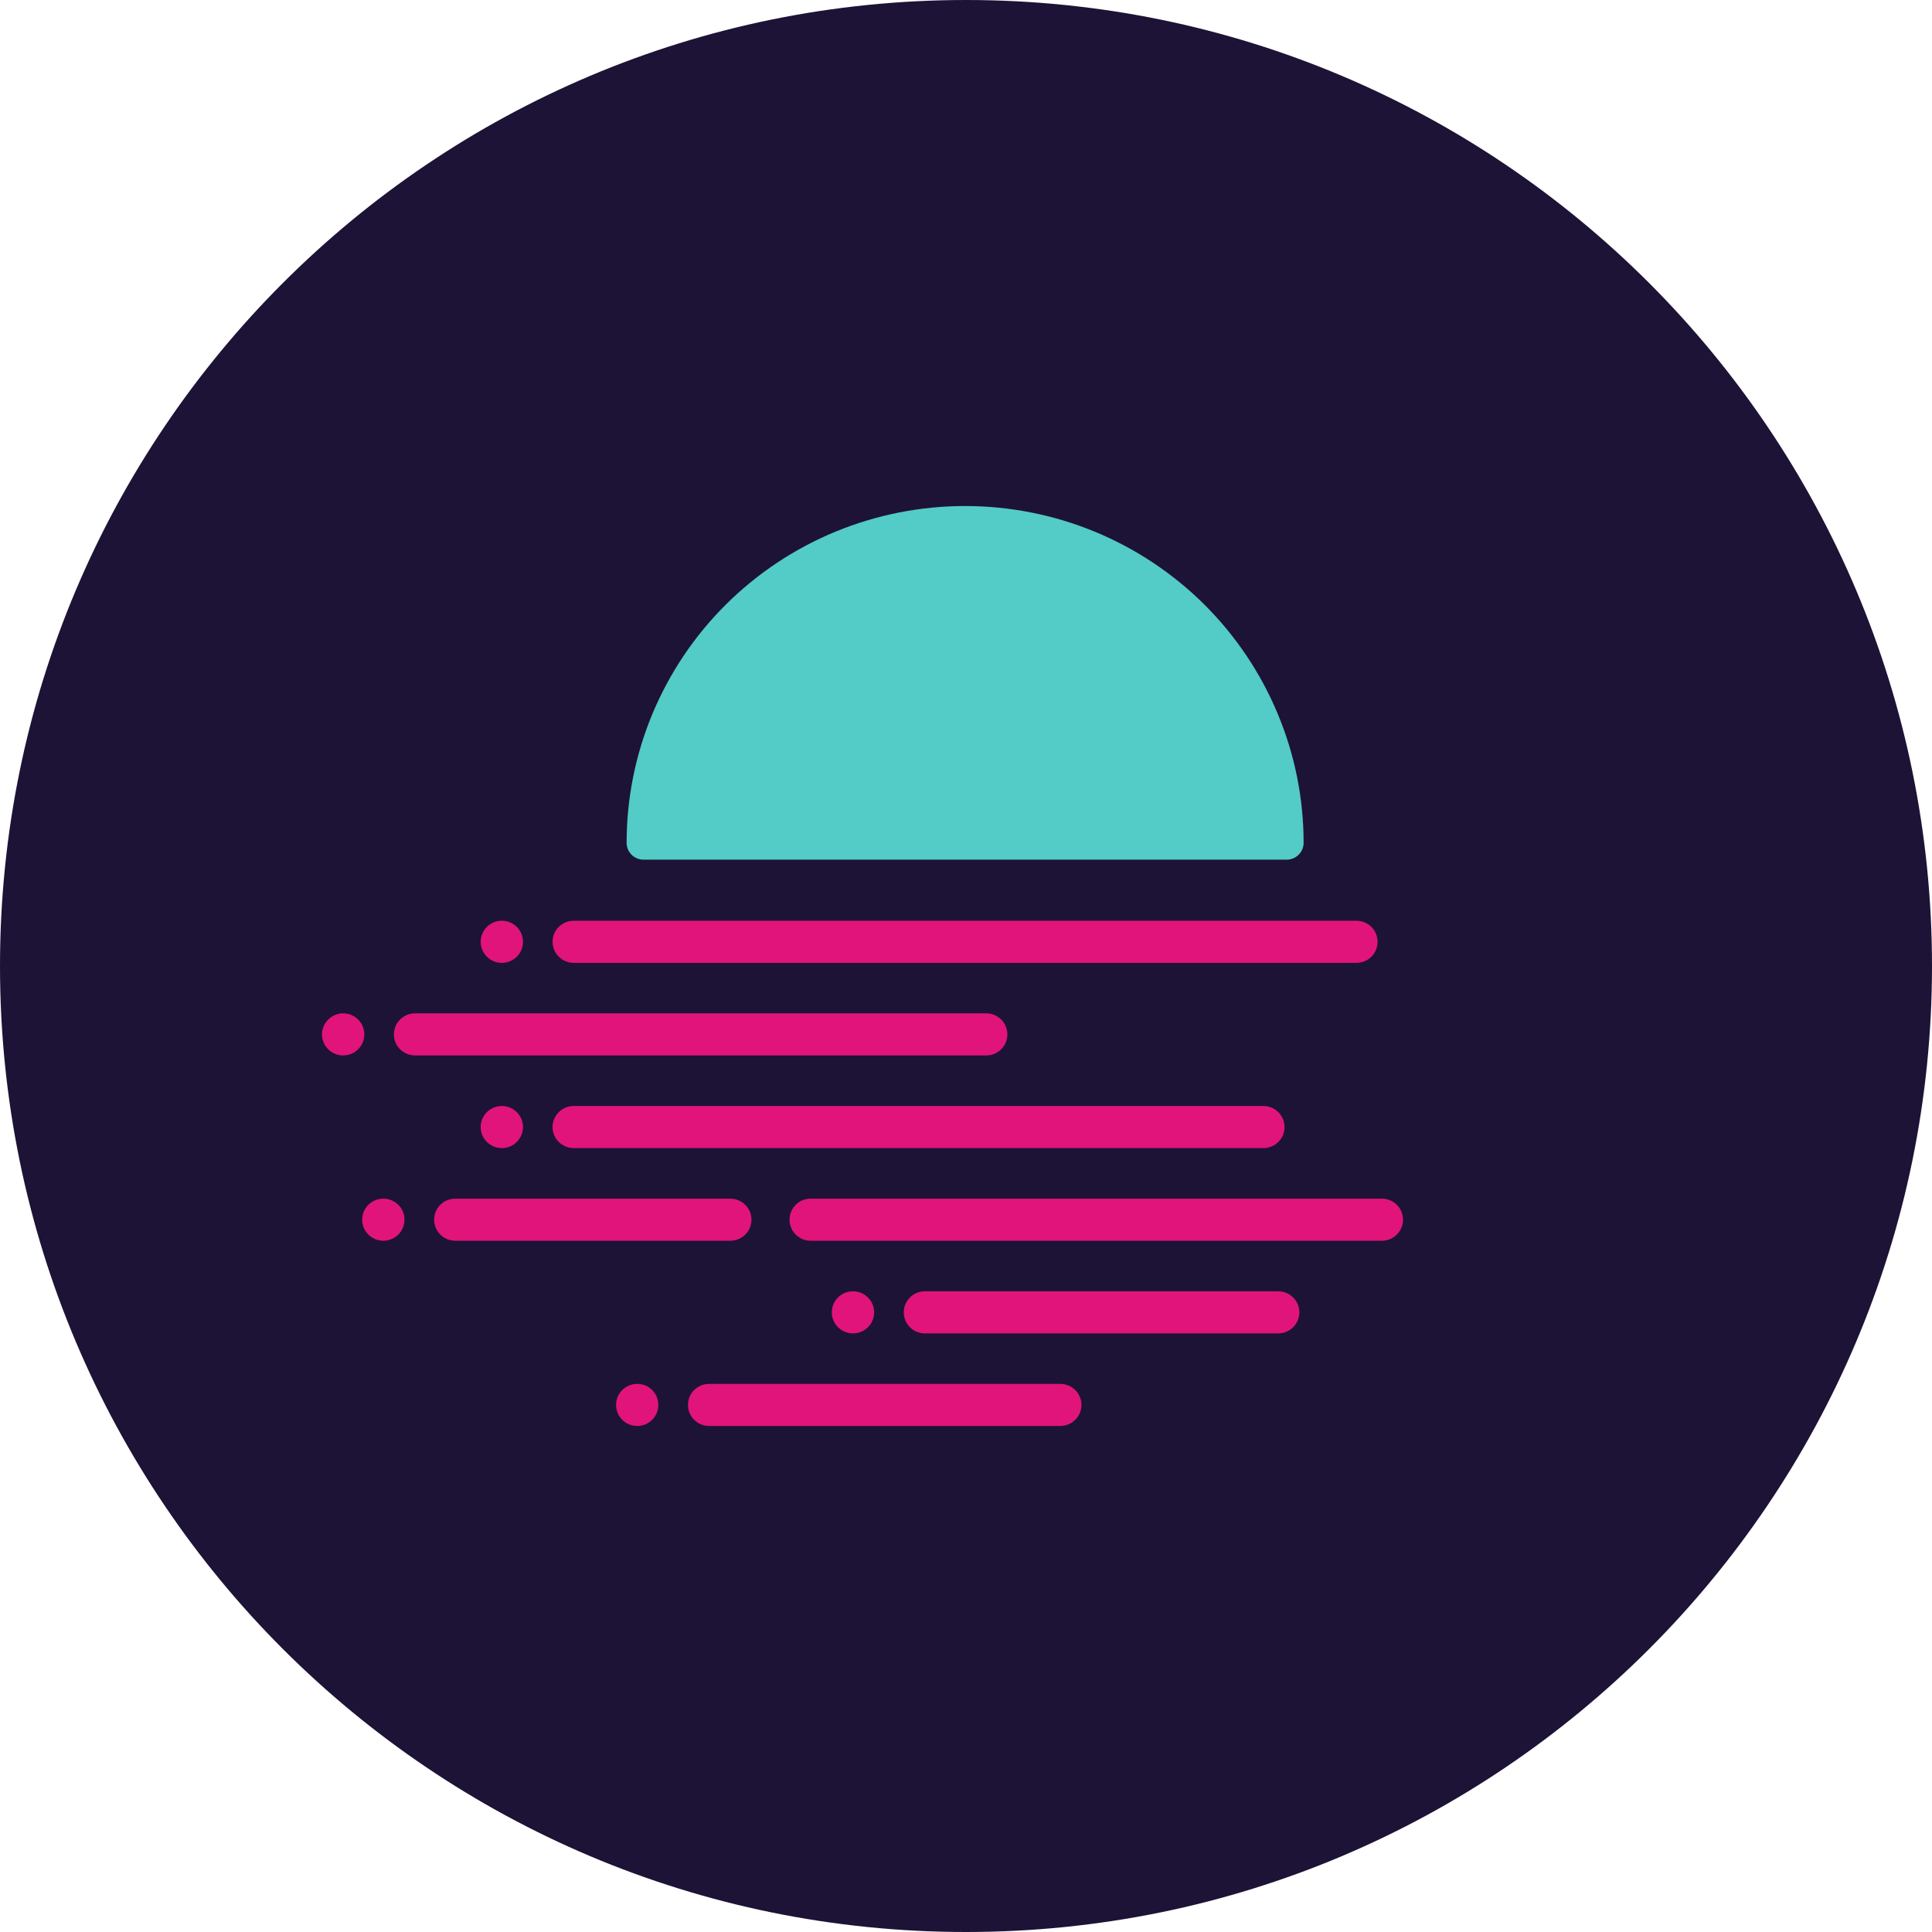
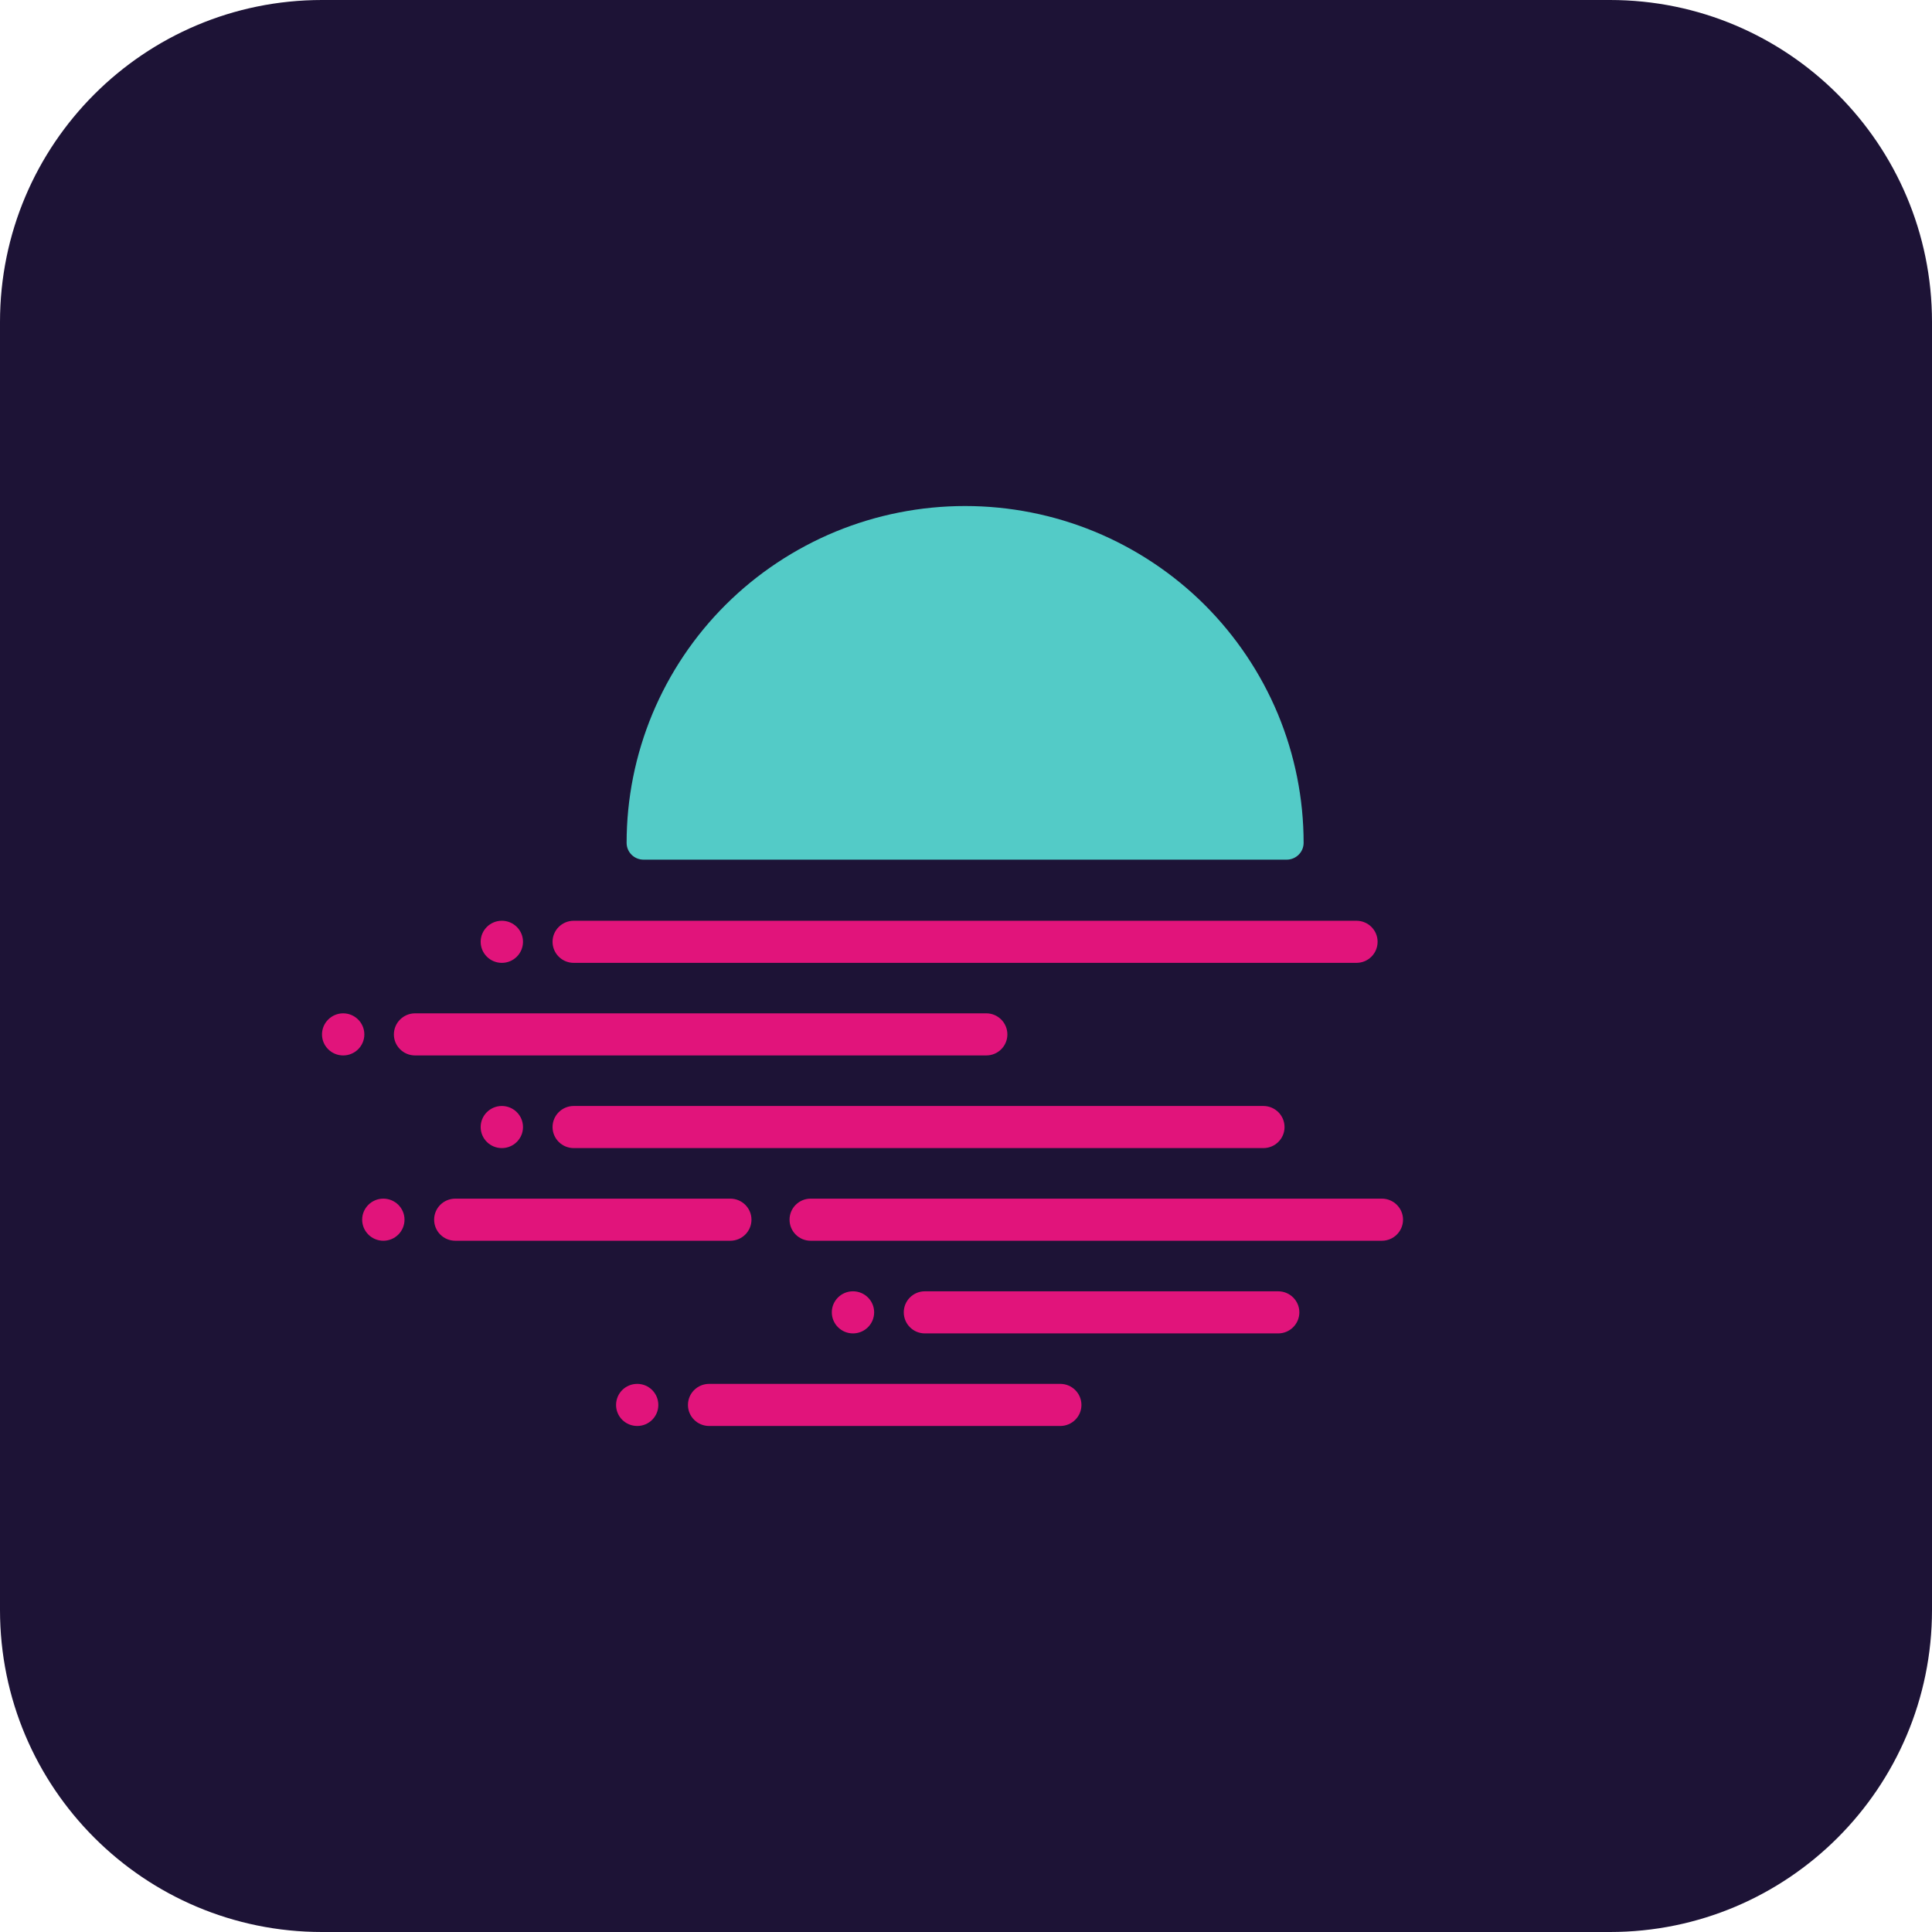
<svg xmlns="http://www.w3.org/2000/svg" viewBox="0 0 24 24" fill="none">
+   <rect width="24" height="24" rx="4" fill="#1D1336" />
  <circle cx="12" cy="12" r="12" fill="#1D1336" />
  <path d="M6.864 11.699C6.864 11.555 6.982 11.438 7.127 11.438H16.85C16.996 11.438 17.113 11.555 17.113 11.699C17.113 11.844 16.996 11.961 16.85 11.961H7.127C6.982 11.961 6.864 11.844 6.864 11.699Z" fill="#E1147B" />
  <path d="M4.893 12.85C4.893 12.706 5.011 12.588 5.156 12.588H12.252C12.397 12.588 12.514 12.706 12.514 12.85C12.514 12.994 12.397 13.111 12.252 13.111H5.156C5.011 13.111 4.893 12.994 4.893 12.85Z" fill="#E1147B" />
  <path d="M11.489 16.041C11.344 16.041 11.227 16.158 11.227 16.302C11.227 16.447 11.344 16.564 11.489 16.564H15.878C16.023 16.564 16.141 16.447 16.141 16.302C16.141 16.158 16.023 16.041 15.878 16.041H11.489Z" fill="#E1147B" />
  <path d="M8.546 17.453C8.546 17.308 8.664 17.191 8.809 17.191H13.171C13.316 17.191 13.434 17.308 13.434 17.453C13.434 17.597 13.316 17.714 13.171 17.714H8.809C8.664 17.714 8.546 17.597 8.546 17.453Z" fill="#E1147B" />
  <path d="M7.127 13.739C6.982 13.739 6.864 13.856 6.864 14.001C6.864 14.145 6.982 14.262 7.127 14.262H15.694C15.839 14.262 15.957 14.145 15.957 14.001C15.957 13.856 15.839 13.739 15.694 13.739H7.127Z" fill="#E1147B" />
  <path d="M5.393 15.151C5.393 15.007 5.51 14.89 5.656 14.89H9.072C9.217 14.89 9.335 15.007 9.335 15.151C9.335 15.296 9.217 15.413 9.072 15.413H5.656C5.51 15.413 5.393 15.296 5.393 15.151Z" fill="#E1147B" />
  <path d="M10.07 14.89C9.925 14.89 9.808 15.007 9.808 15.151C9.808 15.296 9.925 15.413 10.07 15.413H17.166C17.311 15.413 17.429 15.296 17.429 15.151C17.429 15.007 17.311 14.89 17.166 14.89H10.07Z" fill="#E1147B" />
  <path d="M6.497 11.699C6.497 11.844 6.379 11.961 6.234 11.961C6.089 11.961 5.971 11.844 5.971 11.699C5.971 11.555 6.089 11.438 6.234 11.438C6.379 11.438 6.497 11.555 6.497 11.699Z" fill="#E1147B" />
  <path d="M4.263 13.111C4.408 13.111 4.526 12.994 4.526 12.85C4.526 12.706 4.408 12.588 4.263 12.588C4.118 12.588 4 12.706 4 12.85C4 12.994 4.118 13.111 4.263 13.111Z" fill="#E1147B" />
  <path d="M10.859 16.302C10.859 16.447 10.741 16.564 10.596 16.564C10.451 16.564 10.333 16.447 10.333 16.302C10.333 16.158 10.451 16.041 10.596 16.041C10.741 16.041 10.859 16.158 10.859 16.302Z" fill="#E1147B" />
  <path d="M7.916 17.714C8.061 17.714 8.178 17.597 8.178 17.453C8.178 17.308 8.061 17.191 7.916 17.191C7.77 17.191 7.653 17.308 7.653 17.453C7.653 17.597 7.77 17.714 7.916 17.714Z" fill="#E1147B" />
  <path d="M6.497 14.001C6.497 14.145 6.379 14.262 6.234 14.262C6.089 14.262 5.971 14.145 5.971 14.001C5.971 13.856 6.089 13.739 6.234 13.739C6.379 13.739 6.497 13.856 6.497 14.001Z" fill="#E1147B" />
  <path d="M4.762 15.413C4.907 15.413 5.025 15.296 5.025 15.151C5.025 15.007 4.907 14.89 4.762 14.89C4.617 14.89 4.499 15.007 4.499 15.151C4.499 15.296 4.617 15.413 4.762 15.413Z" fill="#E1147B" />
-   <path d="M15.873 8.869C16.085 9.376 16.194 9.921 16.194 10.47C16.194 10.586 16.099 10.679 15.983 10.679H7.995C7.878 10.679 7.784 10.586 7.784 10.47C7.784 9.921 7.893 9.376 8.104 8.869C8.316 8.361 8.625 7.9 9.016 7.511C9.406 7.123 9.87 6.814 10.38 6.604C10.89 6.394 11.437 6.286 11.989 6.286C12.541 6.286 13.088 6.394 13.598 6.604C14.108 6.814 14.572 7.123 14.962 7.511C15.352 7.9 15.662 8.361 15.873 8.869Z" fill="#53CBC7" />
+   <path d="M15.874 8.869C16.085 9.377 16.194 9.921 16.194 10.47C16.194 10.586 16.099 10.679 15.983 10.679H7.995C7.878 10.679 7.784 10.586 7.784 10.47C7.784 9.921 7.893 9.377 8.104 8.869C8.316 8.361 8.625 7.9 9.016 7.511C9.406 7.123 9.87 6.815 10.38 6.604C10.89 6.394 11.437 6.286 11.989 6.286C12.541 6.286 13.088 6.394 13.598 6.604C14.108 6.815 14.572 7.123 14.962 7.511C15.352 7.9 15.662 8.361 15.874 8.869Z" fill="#53CBC7" />
</svg>
